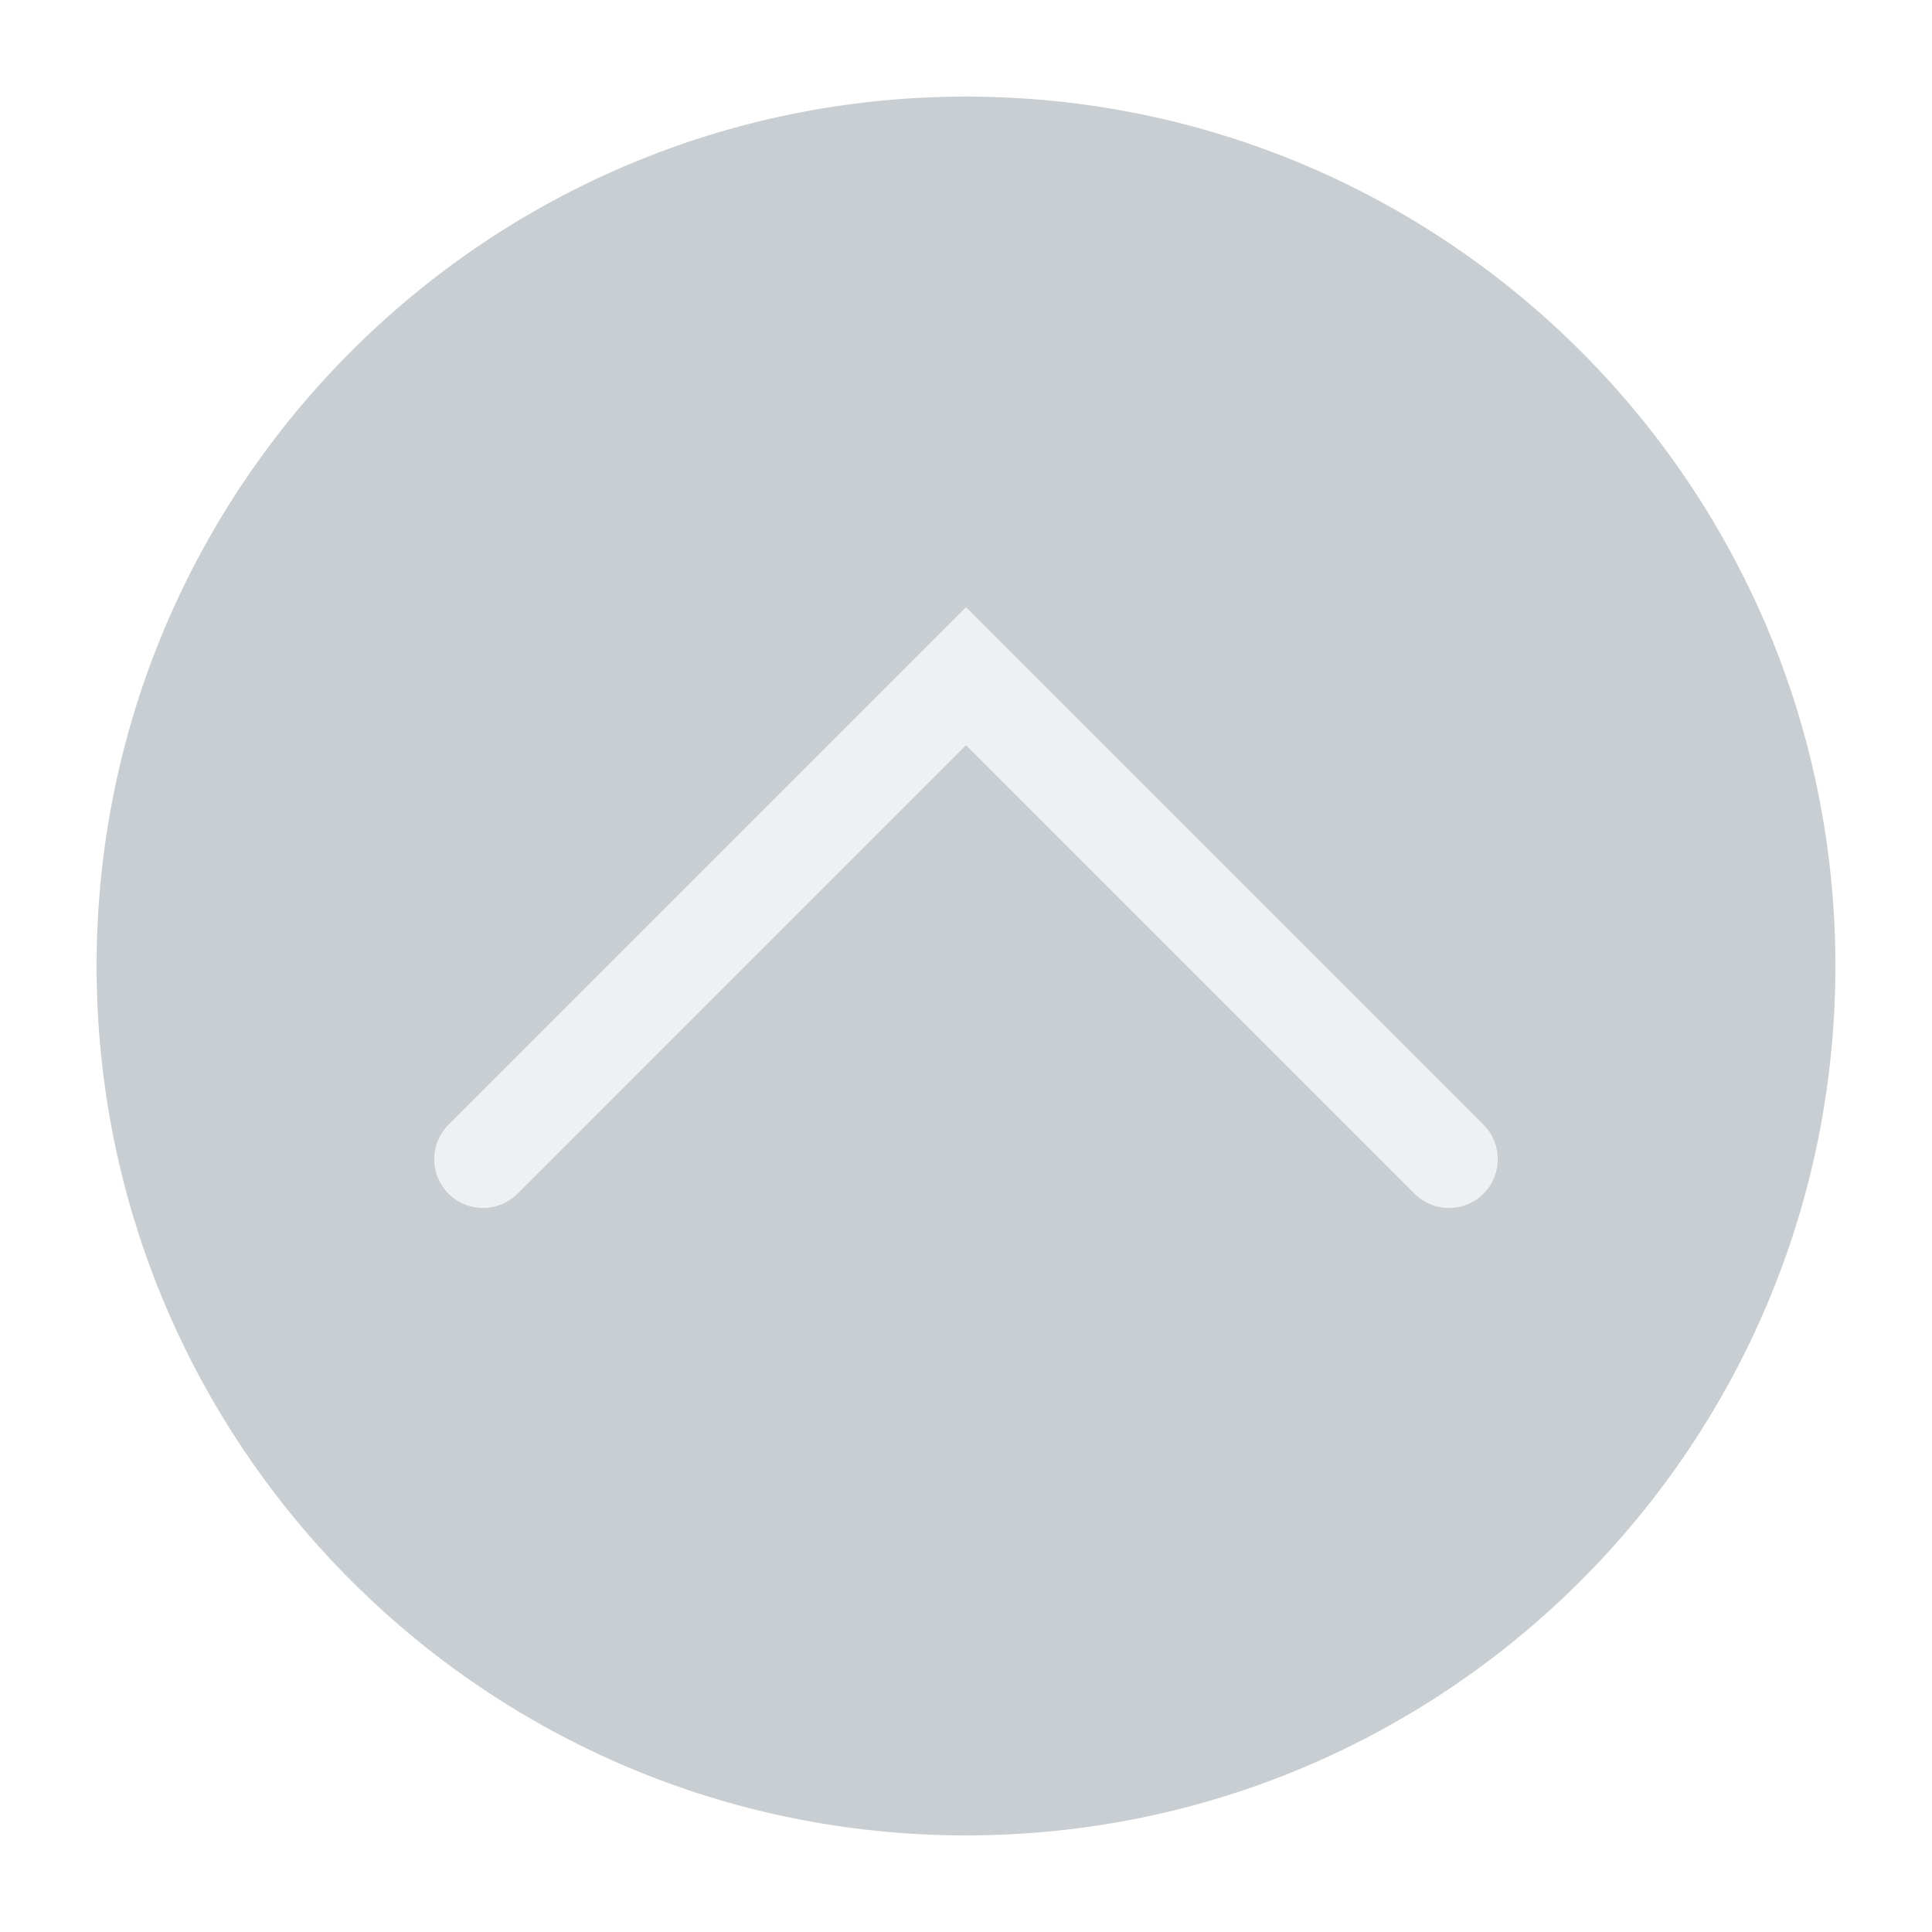
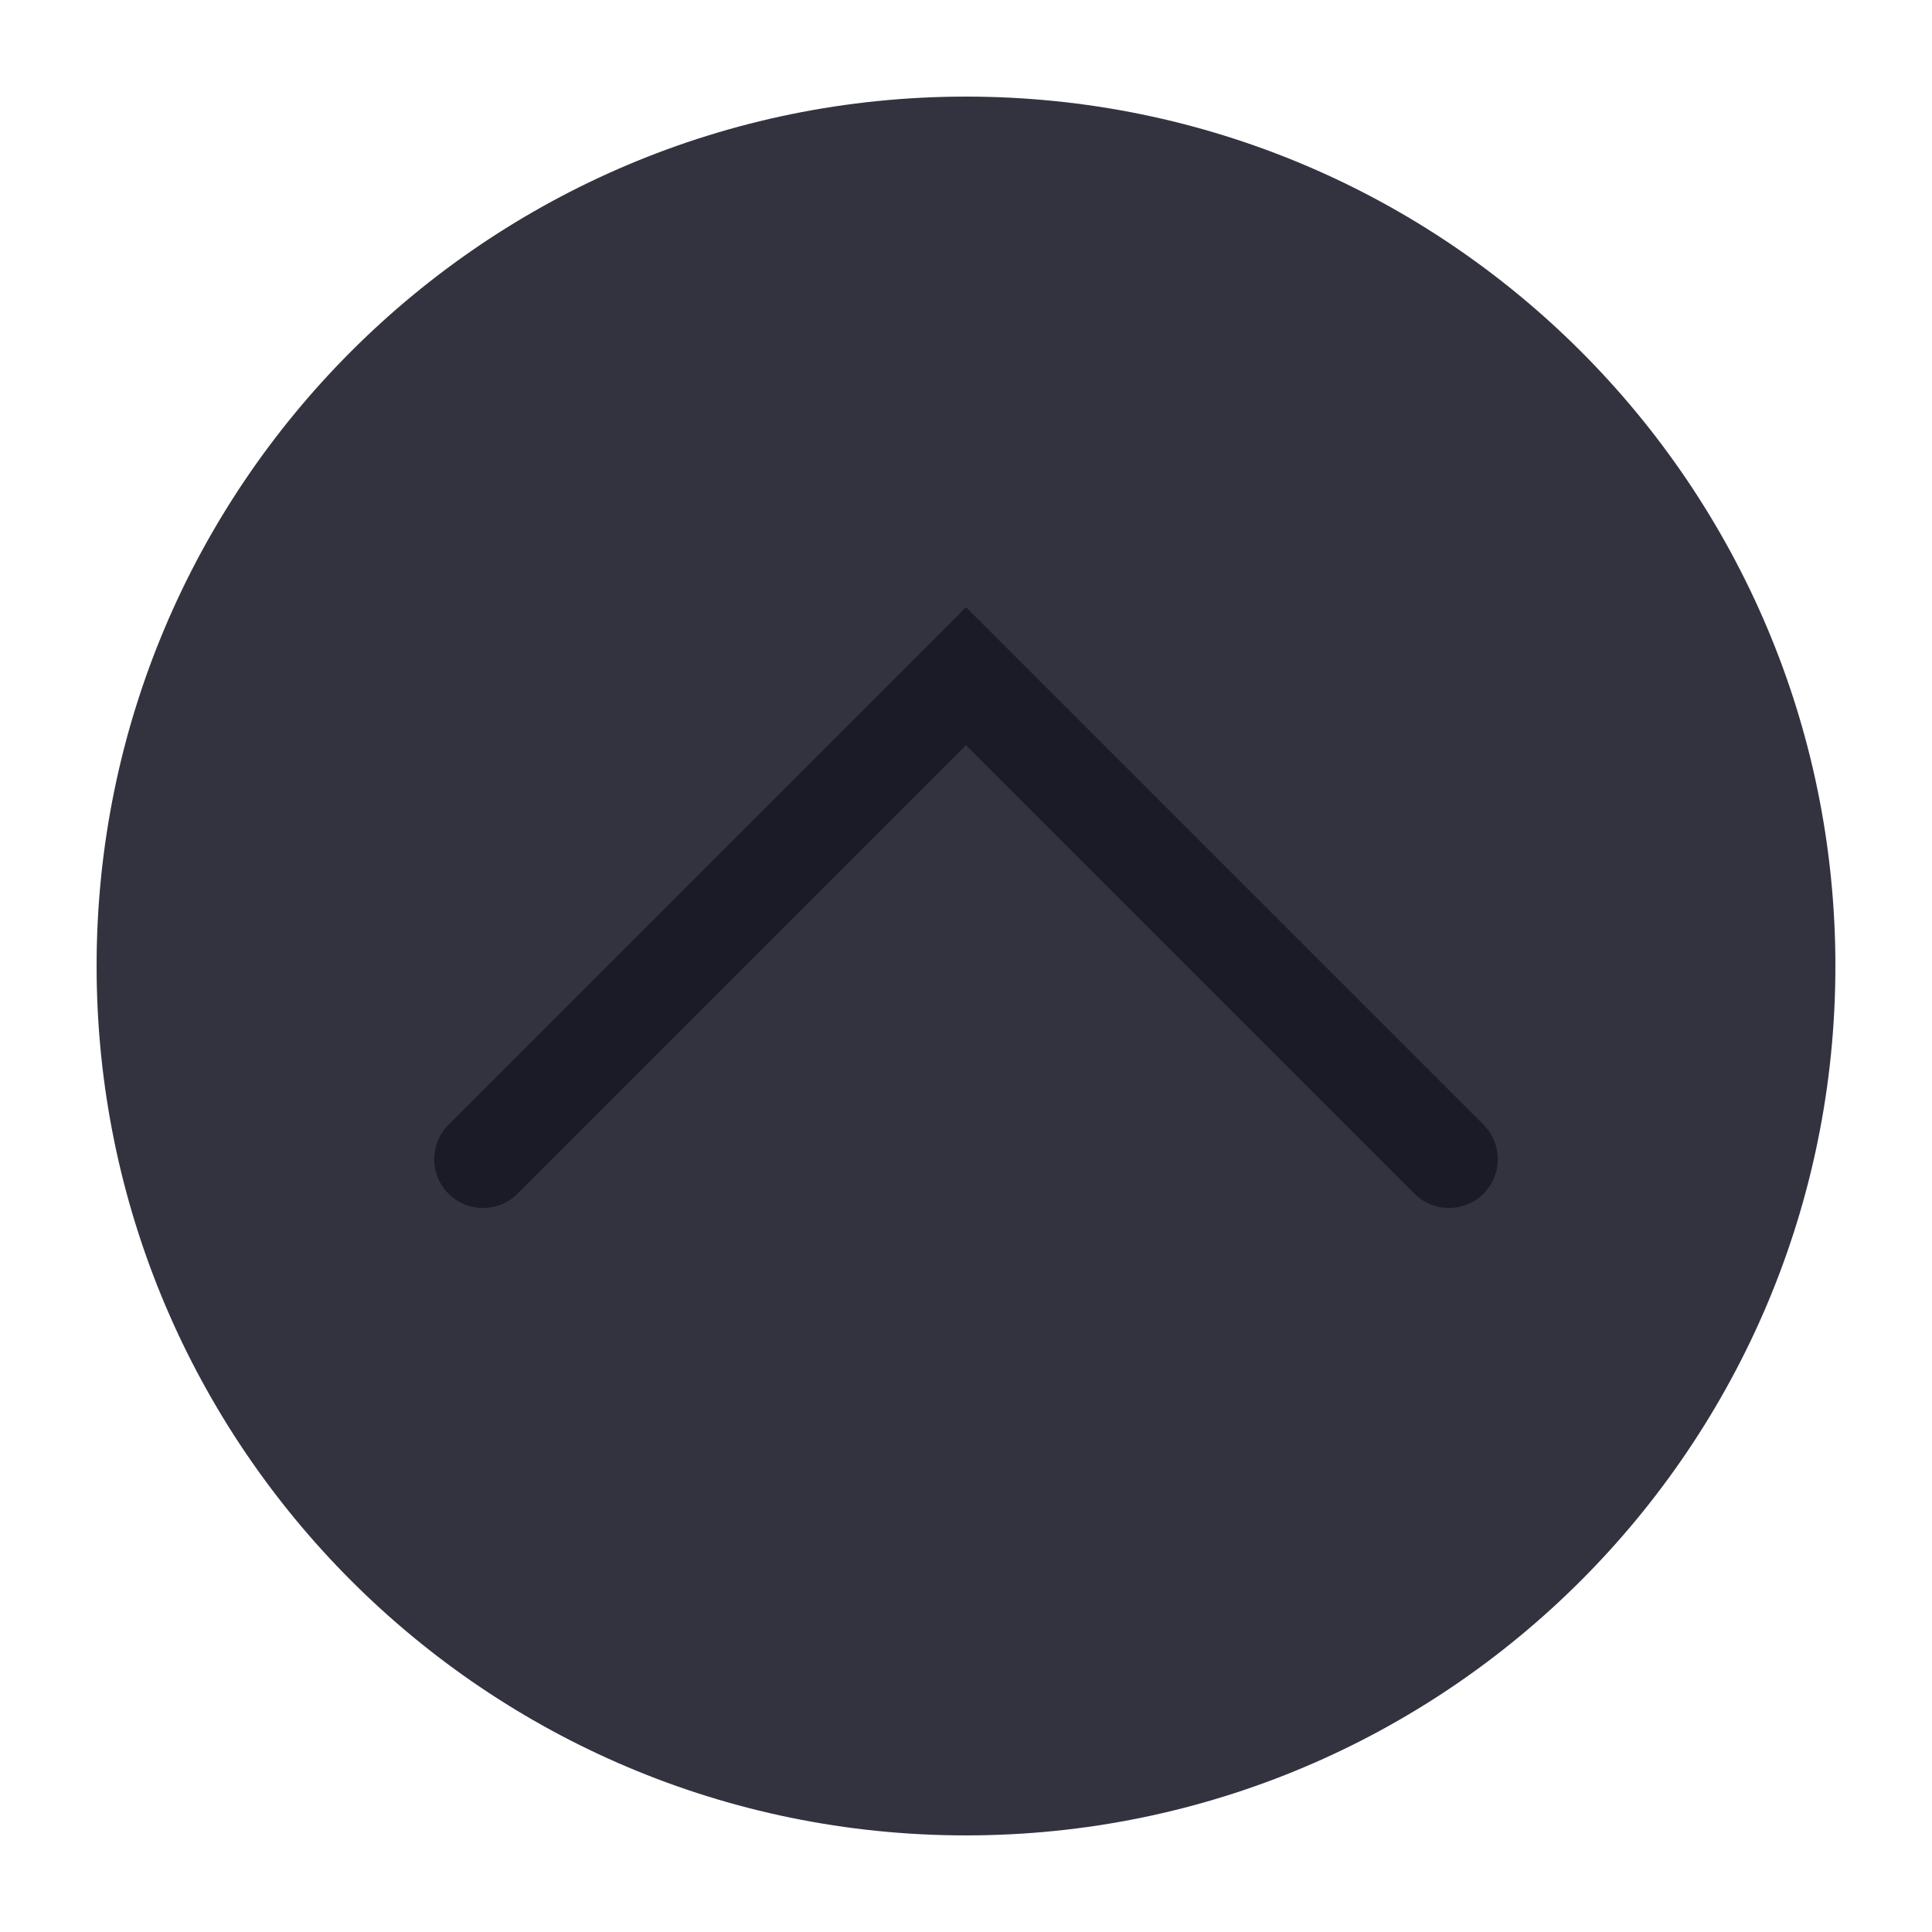
<svg xmlns="http://www.w3.org/2000/svg" viewBox="0 0 50 50" version="1.2" baseProfile="tiny">
  <defs>
</defs>
  <g fill="none" stroke="black" stroke-width="1" fill-rule="evenodd" stroke-linecap="square" stroke-linejoin="bevel">
-     <g fill="#c9ced2" fill-opacity="1" stroke="none" transform="matrix(2.5,0,0,2.5,2.5,2.5)" font-family="Noto Sans" font-size="10" font-weight="400" font-style="normal">
+     <g fill="#333340" fill-opacity="1" stroke="none" transform="matrix(2.5,0,0,2.5,2.5,2.5)" font-family="Noto Sans" font-size="10" font-weight="400" font-style="normal">
      <circle cx="9" cy="9" r="9" />
    </g>
-     <g fill="none" stroke="#eff0f1" stroke-opacity="1" stroke-width="1.01" stroke-linecap="round" stroke-linejoin="miter" stroke-miterlimit="2" transform="matrix(2.5,0,0,2.5,2.5,2.5)" font-family="Noto Sans" font-size="10" font-weight="400" font-style="normal">
+     <g fill="none" stroke="#1a1b26" stroke-opacity="1" stroke-width="1.01" stroke-linecap="round" stroke-linejoin="miter" stroke-miterlimit="2" transform="matrix(2.5,0,0,2.5,2.5,2.5)" font-family="Noto Sans" font-size="10" font-weight="400" font-style="normal">
      <polyline fill="none" vector-effect="none" points="4,11 9,6 14,11 " />
    </g>
    <g fill="none" stroke="#000000" stroke-opacity="1" stroke-width="1" stroke-linecap="square" stroke-linejoin="bevel" transform="matrix(1,0,0,1,0,0)" font-family="Noto Sans" font-size="10" font-weight="400" font-style="normal">
</g>
  </g>
</svg>
